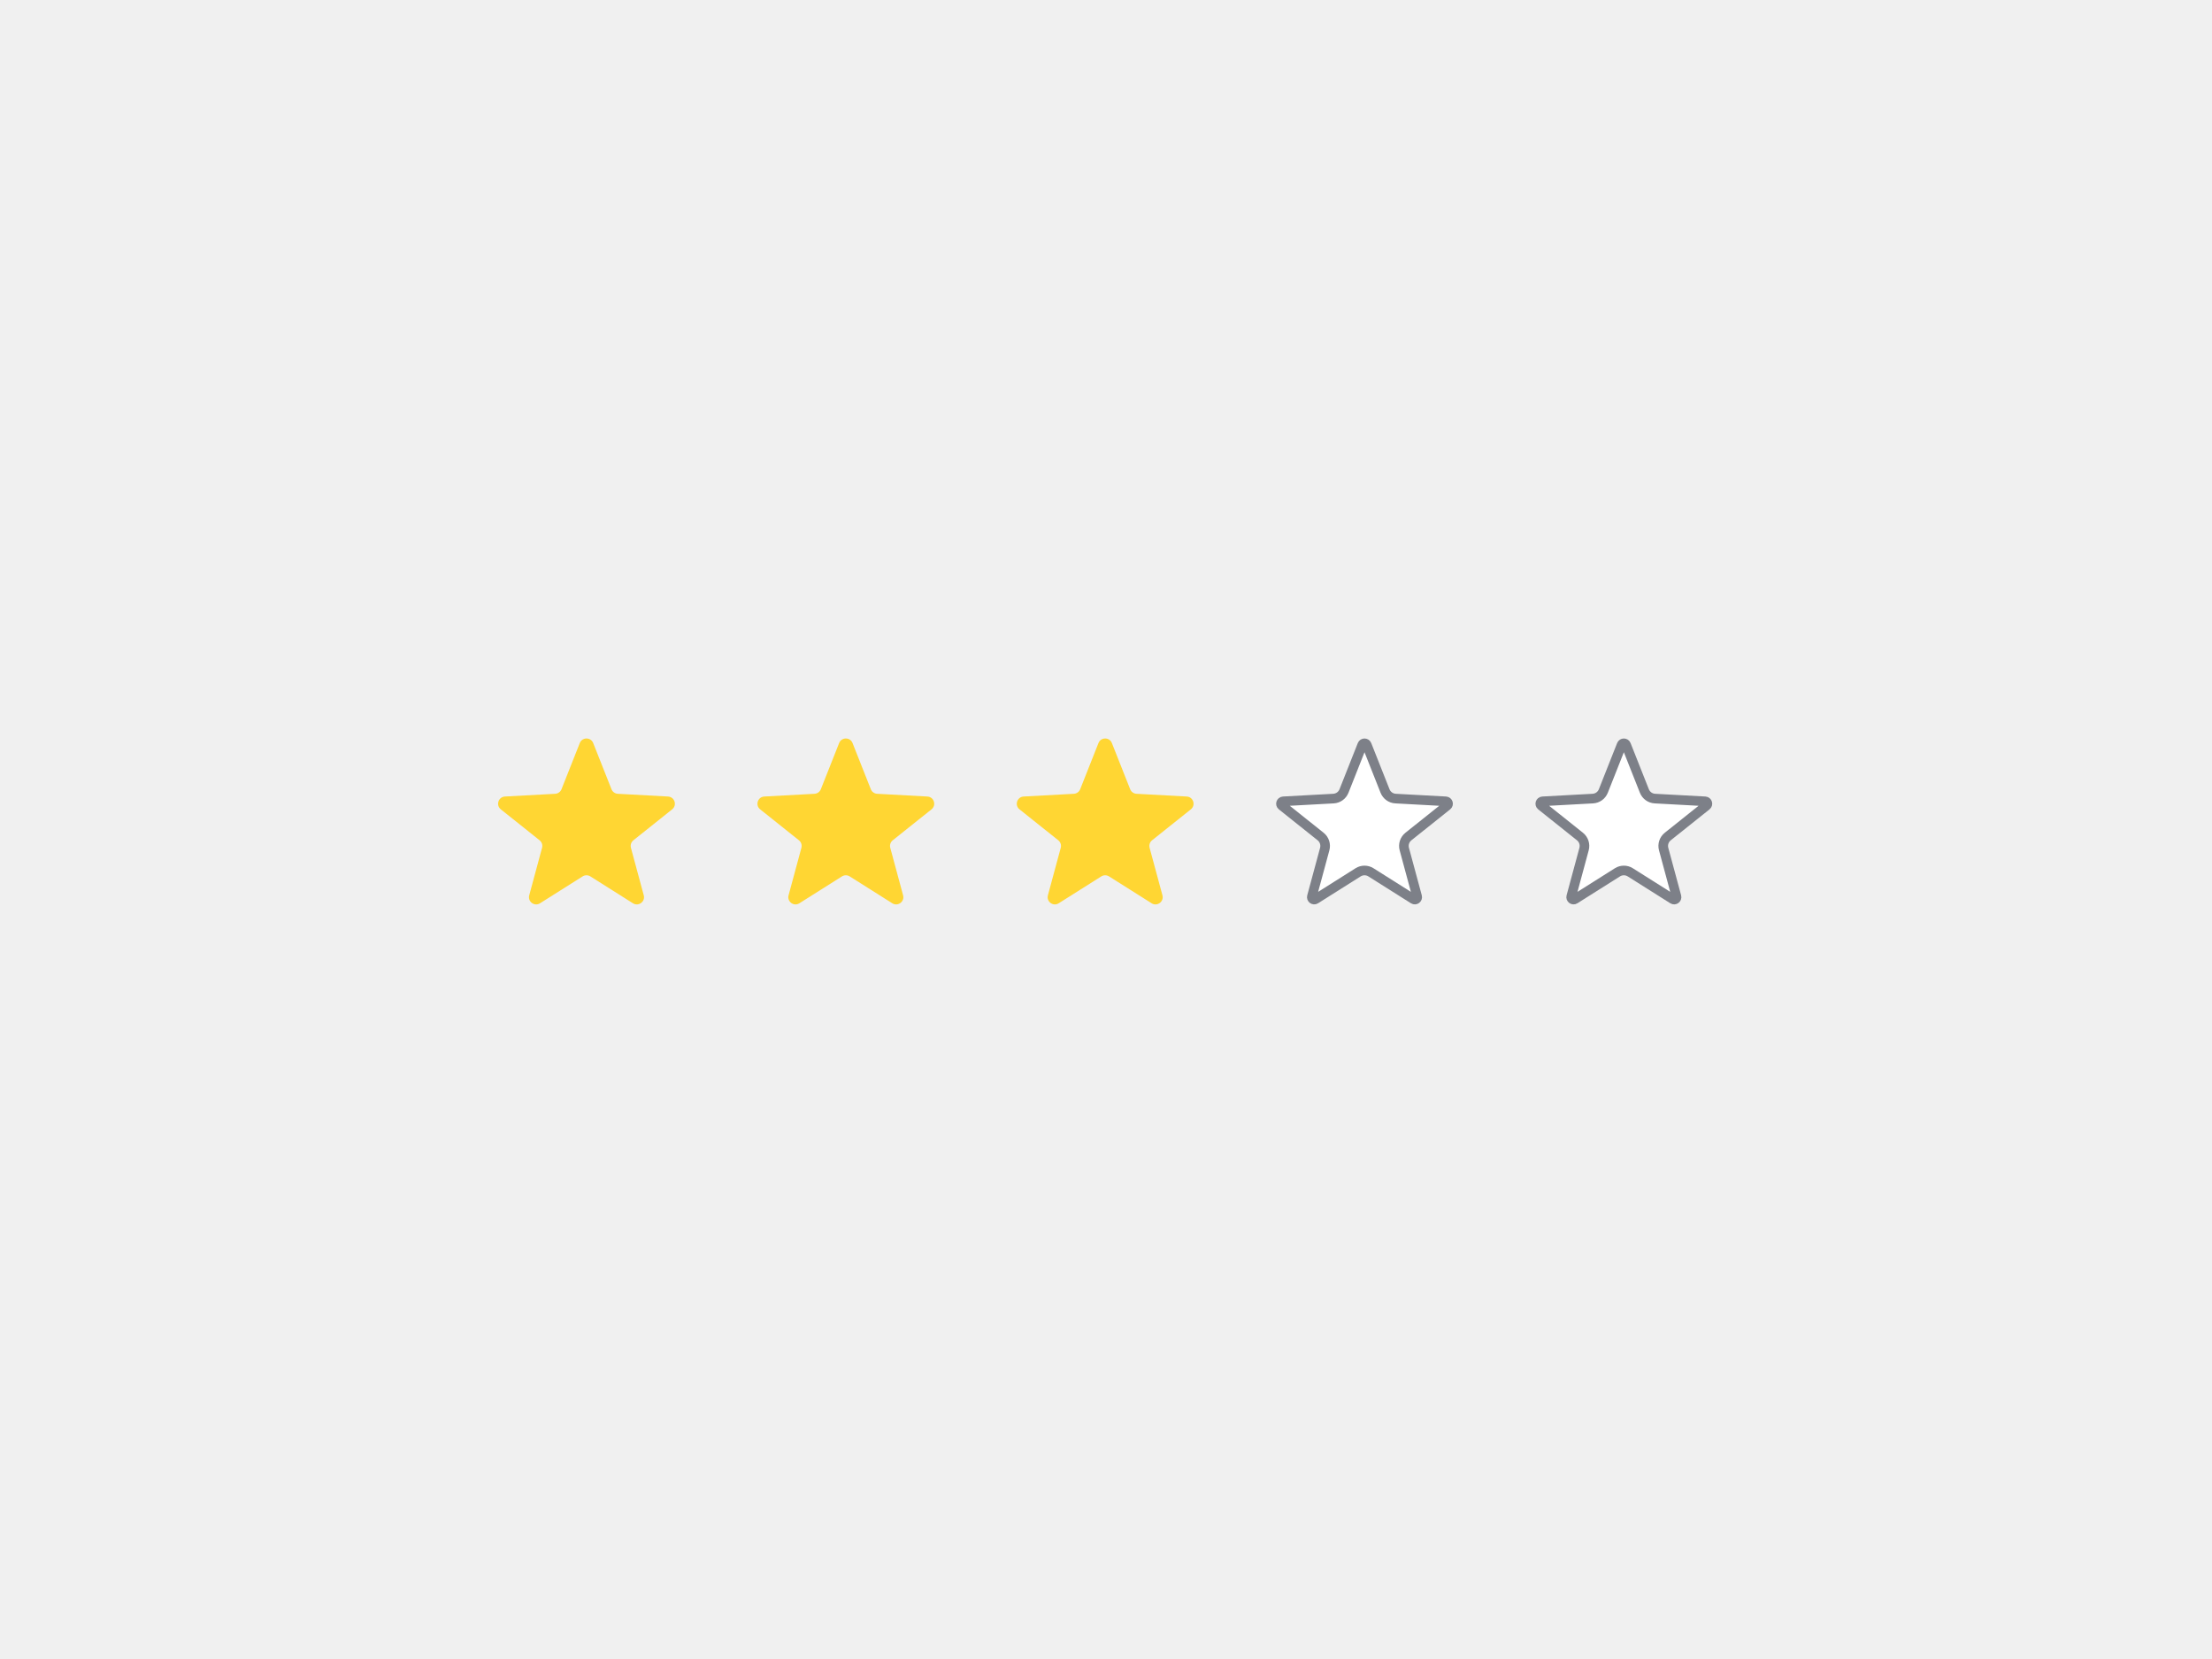
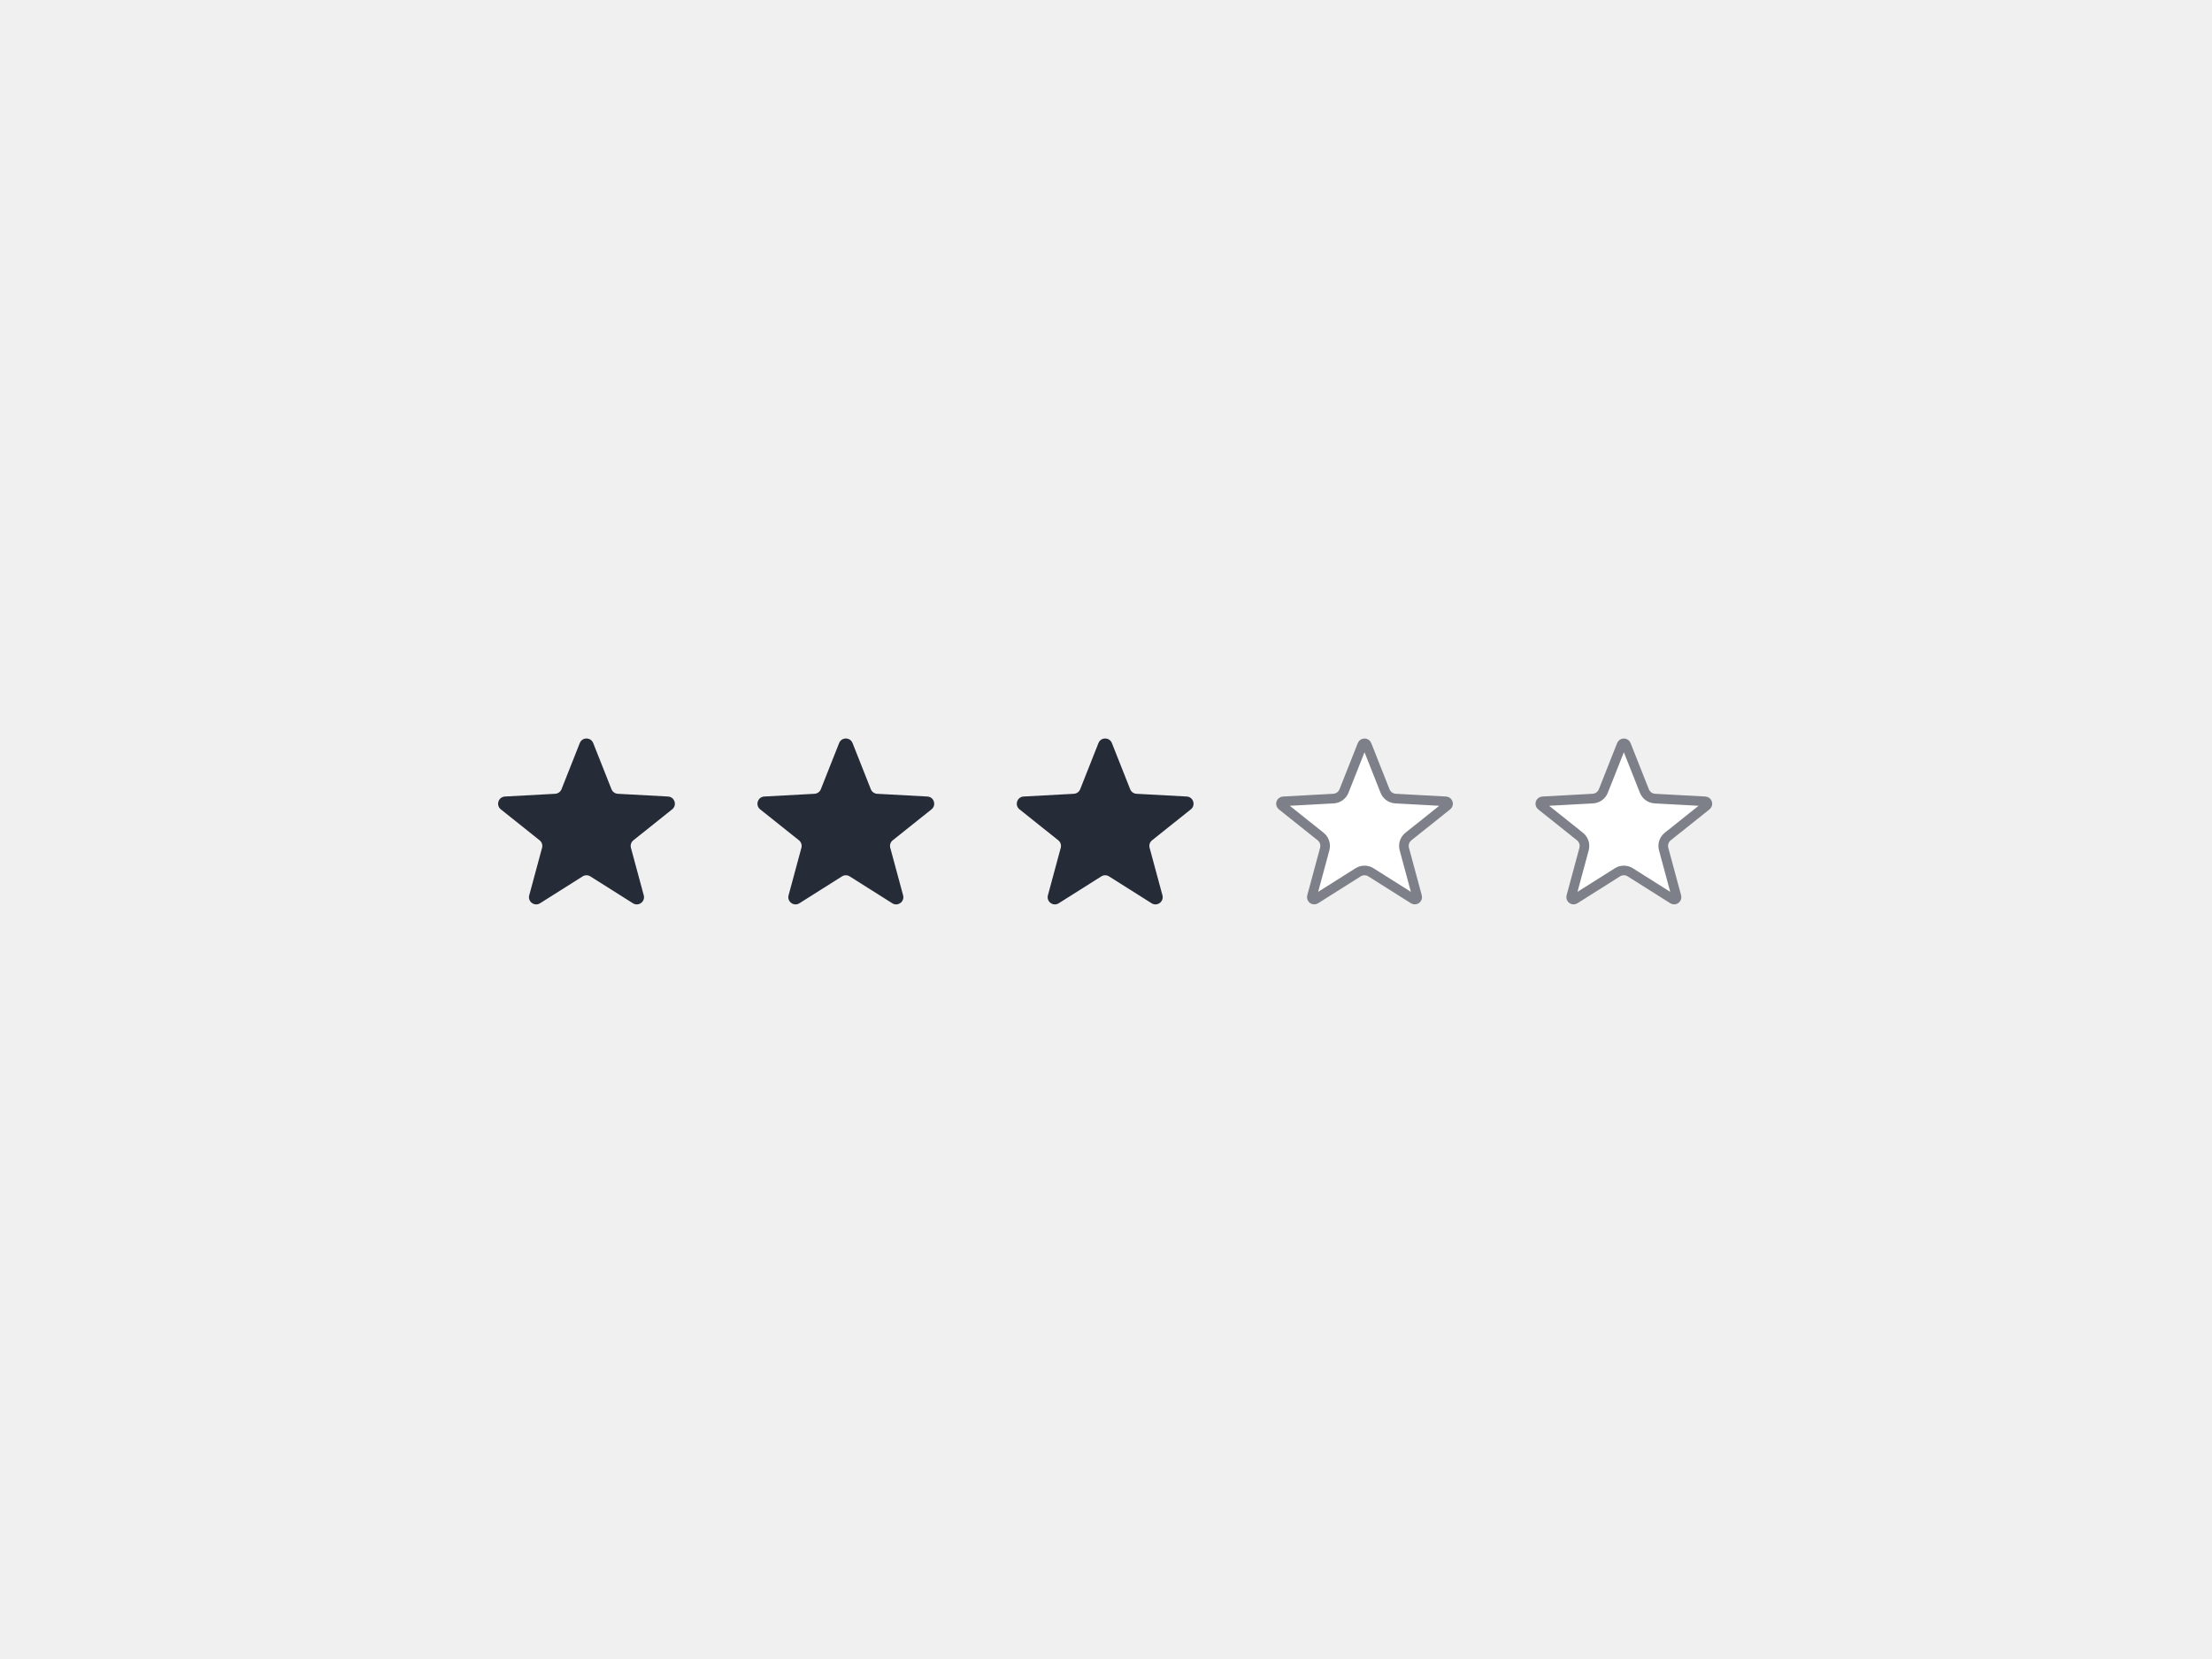
<svg xmlns="http://www.w3.org/2000/svg" width="460" height="345" viewBox="0 0 460 345" fill="none">
-   <path d="M120.571 154.522C121.071 153.258 122.86 153.258 123.36 154.522L127.164 164.127C127.379 164.672 127.892 165.041 128.477 165.073L138.924 165.642C140.3 165.717 140.855 167.453 139.778 168.312L131.718 174.743C131.251 175.116 131.05 175.73 131.205 176.307L133.874 186.182C134.23 187.501 132.781 188.571 131.625 187.842L122.766 182.25C122.277 181.942 121.654 181.942 121.165 182.25L112.306 187.842C111.151 188.571 109.701 187.501 110.058 186.182L112.726 176.307C112.882 175.73 112.681 175.116 112.213 174.743L104.153 168.312C103.076 167.453 103.631 165.717 105.007 165.642L115.455 165.073C116.039 165.041 116.552 164.672 116.768 164.127L120.571 154.522Z" fill="#FFD633" />
-   <path d="M174.503 154.522C175.003 153.258 176.792 153.258 177.292 154.522L181.095 164.127C181.311 164.672 181.824 165.041 182.408 165.073L192.856 165.642C194.232 165.717 194.787 167.453 193.71 168.312L185.65 174.743C185.183 175.116 184.981 175.73 185.137 176.307L187.805 186.182C188.162 187.501 186.712 188.571 185.557 187.842L176.698 182.25C176.209 181.942 175.586 181.942 175.097 182.25L166.238 187.842C165.082 188.571 163.633 187.501 163.989 186.182L166.658 176.307C166.814 175.73 166.612 175.116 166.145 174.743L158.085 168.312C157.008 167.453 157.563 165.717 158.939 165.642L169.386 165.073C169.971 165.041 170.484 164.672 170.699 164.127L174.503 154.522Z" fill="#FFD633" />
-   <path d="M228.434 154.522C228.934 153.258 230.723 153.258 231.223 154.522L235.027 164.127C235.242 164.672 235.755 165.041 236.34 165.073L246.787 165.642C248.163 165.717 248.718 167.453 247.641 168.312L239.581 174.743C239.114 175.116 238.912 175.73 239.068 176.307L241.737 186.182C242.093 187.501 240.644 188.571 239.488 187.842L230.629 182.25C230.14 181.942 229.517 181.942 229.028 182.25L220.169 187.842C219.014 188.571 217.564 187.501 217.921 186.182L220.589 176.307C220.745 175.73 220.543 175.116 220.076 174.743L212.016 168.312C210.939 167.453 211.494 165.717 212.87 165.642L223.317 165.073C223.902 165.041 224.415 164.672 224.631 164.127L228.434 154.522Z" fill="#FFD633" />
-   <path d="M283.295 154.89C283.462 154.469 284.058 154.469 284.225 154.89L288.028 164.496C288.388 165.403 289.242 166.018 290.217 166.071L300.664 166.64C301.123 166.665 301.308 167.244 300.949 167.531L292.889 173.961C292.11 174.583 291.775 175.606 292.034 176.568L294.703 186.443C294.821 186.882 294.338 187.239 293.953 186.996L285.094 181.405C284.279 180.89 283.241 180.89 282.426 181.405L273.567 186.996C273.182 187.239 272.698 186.882 272.817 186.443L275.486 176.568C275.745 175.606 275.41 174.583 274.631 173.961L266.571 167.531C266.212 167.244 266.397 166.665 266.856 166.64L277.303 166.071C278.278 166.018 279.132 165.403 279.492 164.496L283.295 154.89Z" fill="white" stroke="#7D8088" stroke-width="2" />
-   <path d="M337.226 154.89C337.393 154.469 337.989 154.469 338.156 154.89L341.96 164.496C342.319 165.403 343.173 166.018 344.148 166.071L354.595 166.64C355.054 166.665 355.239 167.244 354.88 167.531L346.82 173.961C346.041 174.583 345.706 175.606 345.966 176.568L348.634 186.443C348.753 186.882 348.27 187.239 347.884 186.996L339.026 181.405C338.21 180.89 337.172 180.89 336.357 181.405L327.498 186.996C327.113 187.239 326.63 186.882 326.749 186.443L329.417 176.568C329.677 175.606 329.341 174.583 328.563 173.961L320.503 167.531C320.144 167.244 320.329 166.665 320.787 166.64L331.235 166.071C332.209 166.018 333.064 165.403 333.423 164.496L337.226 154.89Z" fill="white" stroke="#7D8088" stroke-width="2" />
+   <path d="M120.571 154.522C121.071 153.258 122.86 153.258 123.36 154.522L127.164 164.127C127.379 164.672 127.892 165.041 128.477 165.073L138.924 165.642C140.3 165.717 140.855 167.453 139.778 168.312L131.718 174.743C131.251 175.116 131.05 175.73 131.205 176.307L133.874 186.182C134.23 187.501 132.781 188.571 131.625 187.842L122.766 182.25C122.277 181.942 121.654 181.942 121.165 182.25L112.306 187.842C111.151 188.571 109.701 187.501 110.058 186.182L112.726 176.307C112.882 175.73 112.681 175.116 112.213 174.743L104.153 168.312C103.076 167.453 103.631 165.717 105.007 165.642L115.455 165.073C116.039 165.041 116.552 164.672 116.768 164.127L120.571 154.522Z" fill="#262B38" />
+   <path d="M174.503 154.522C175.003 153.258 176.792 153.258 177.292 154.522L181.095 164.127C181.311 164.672 181.824 165.041 182.408 165.073L192.856 165.642C194.232 165.717 194.787 167.453 193.71 168.312L185.65 174.743C185.183 175.116 184.981 175.73 185.137 176.307L187.805 186.182C188.162 187.501 186.712 188.571 185.557 187.842L176.698 182.25C176.209 181.942 175.586 181.942 175.097 182.25L166.238 187.842C165.082 188.571 163.633 187.501 163.989 186.182L166.658 176.307C166.814 175.73 166.612 175.116 166.145 174.743L158.085 168.312C157.008 167.453 157.563 165.717 158.939 165.642L169.386 165.073C169.971 165.041 170.484 164.672 170.699 164.127L174.503 154.522Z" fill="#262B38" />
+   <path d="M228.434 154.522C228.934 153.258 230.723 153.258 231.223 154.522L235.027 164.127C235.242 164.672 235.755 165.041 236.34 165.073L246.787 165.642C248.163 165.717 248.718 167.453 247.641 168.312L239.581 174.743C239.114 175.116 238.912 175.73 239.068 176.307L241.737 186.182C242.093 187.501 240.644 188.571 239.488 187.842L230.629 182.25C230.14 181.942 229.517 181.942 229.028 182.25L220.169 187.842C219.014 188.571 217.564 187.501 217.921 186.182L220.589 176.307C220.745 175.73 220.543 175.116 220.076 174.743L212.016 168.312C210.939 167.453 211.494 165.717 212.87 165.642L223.317 165.073C223.902 165.041 224.415 164.672 224.631 164.127L228.434 154.522Z" fill="#262B38" />
+   <path d="M283.295 154.891C283.462 154.469 284.058 154.469 284.225 154.891L288.029 164.495C288.388 165.403 289.243 166.018 290.217 166.071L300.664 166.641C301.123 166.666 301.307 167.244 300.949 167.53L292.889 173.961C292.111 174.582 291.775 175.606 292.035 176.567L294.702 186.442C294.821 186.882 294.339 187.239 293.953 186.996L285.094 181.404C284.279 180.89 283.241 180.89 282.426 181.404L273.567 186.996C273.182 187.239 272.699 186.882 272.818 186.442L275.486 176.567C275.745 175.606 275.41 174.582 274.631 173.961L266.572 167.53C266.213 167.244 266.397 166.666 266.856 166.641L277.303 166.071C278.278 166.018 279.132 165.403 279.492 164.495L283.295 154.891Z" fill="white" stroke="#7D8088" stroke-width="2" />
+   <path d="M337.227 154.891C337.393 154.469 337.989 154.469 338.156 154.891L341.96 164.495C342.319 165.403 343.174 166.018 344.148 166.071L354.596 166.641C355.054 166.666 355.239 167.244 354.88 167.53L346.82 173.961C346.042 174.582 345.706 175.606 345.966 176.567L348.634 186.442C348.753 186.882 348.27 187.239 347.885 186.996L339.025 181.404C338.21 180.89 337.172 180.89 336.357 181.404L327.498 186.996C327.113 187.239 326.63 186.882 326.749 186.442L329.417 176.567C329.677 175.606 329.341 174.582 328.562 173.961L320.503 167.53C320.144 167.244 320.328 166.666 320.787 166.641L331.234 166.071C332.209 166.018 333.064 165.403 333.423 164.495L337.227 154.891Z" fill="white" stroke="#7D8088" stroke-width="2" />
</svg>
